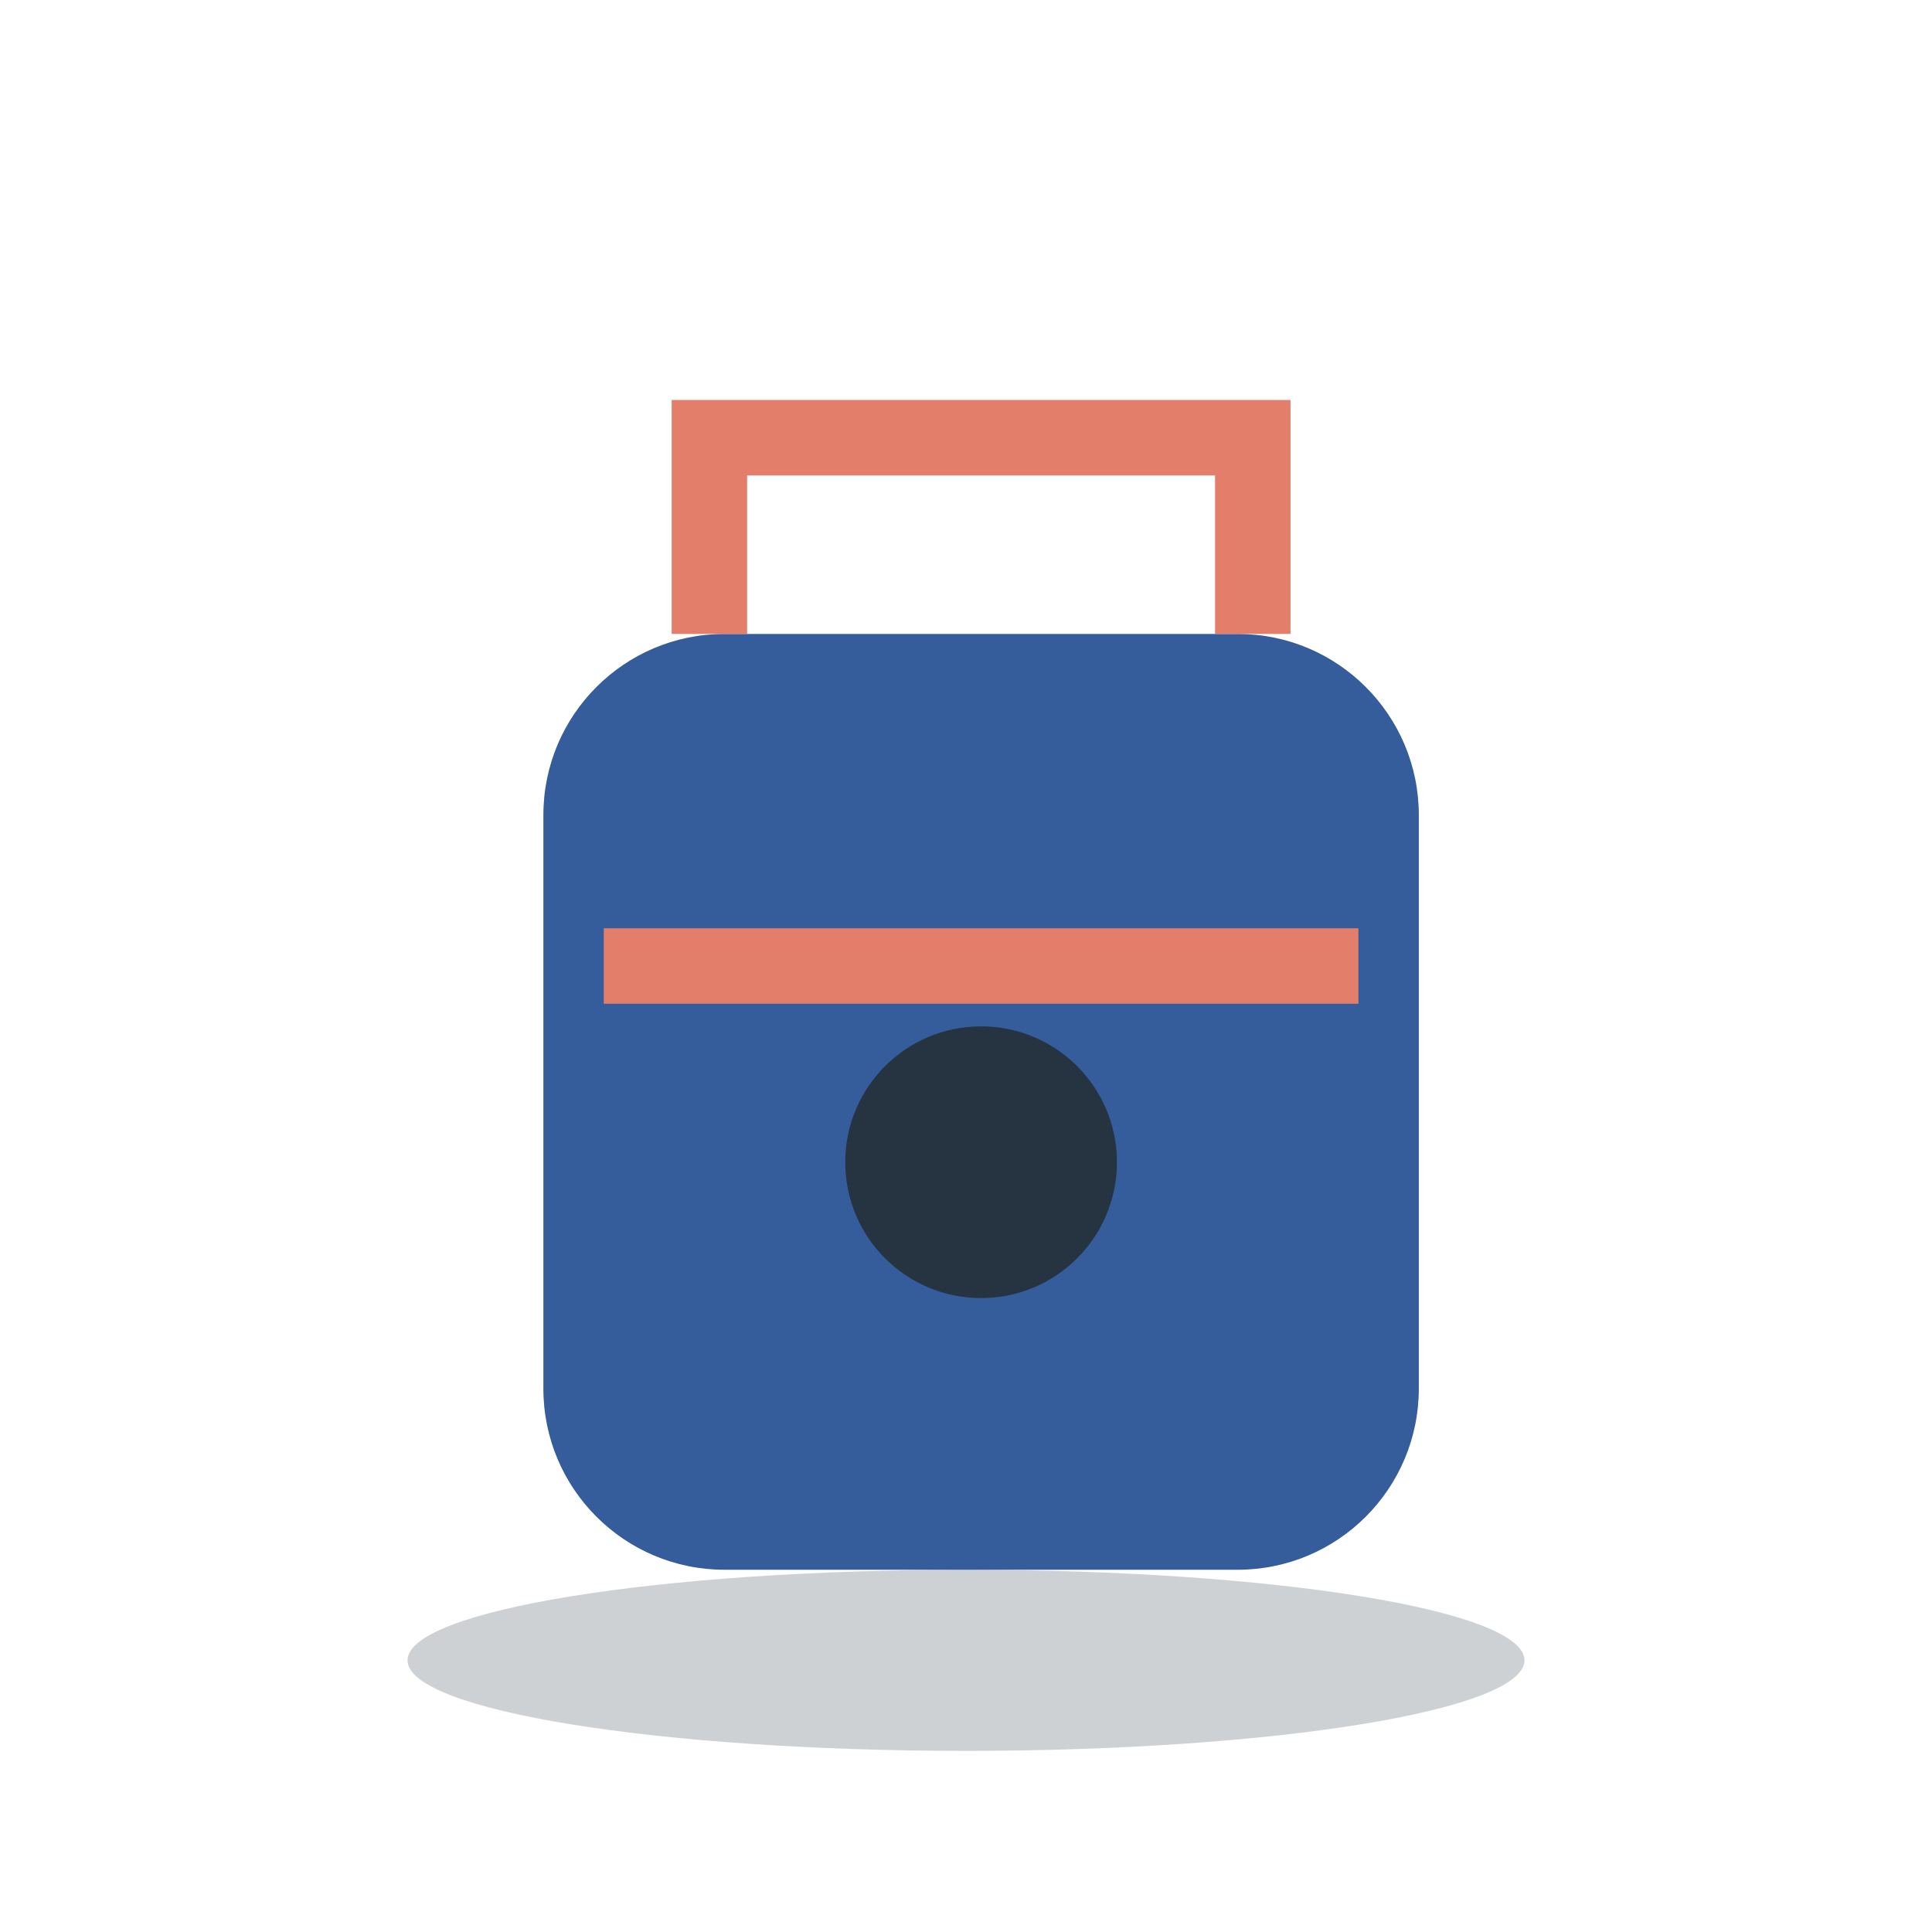
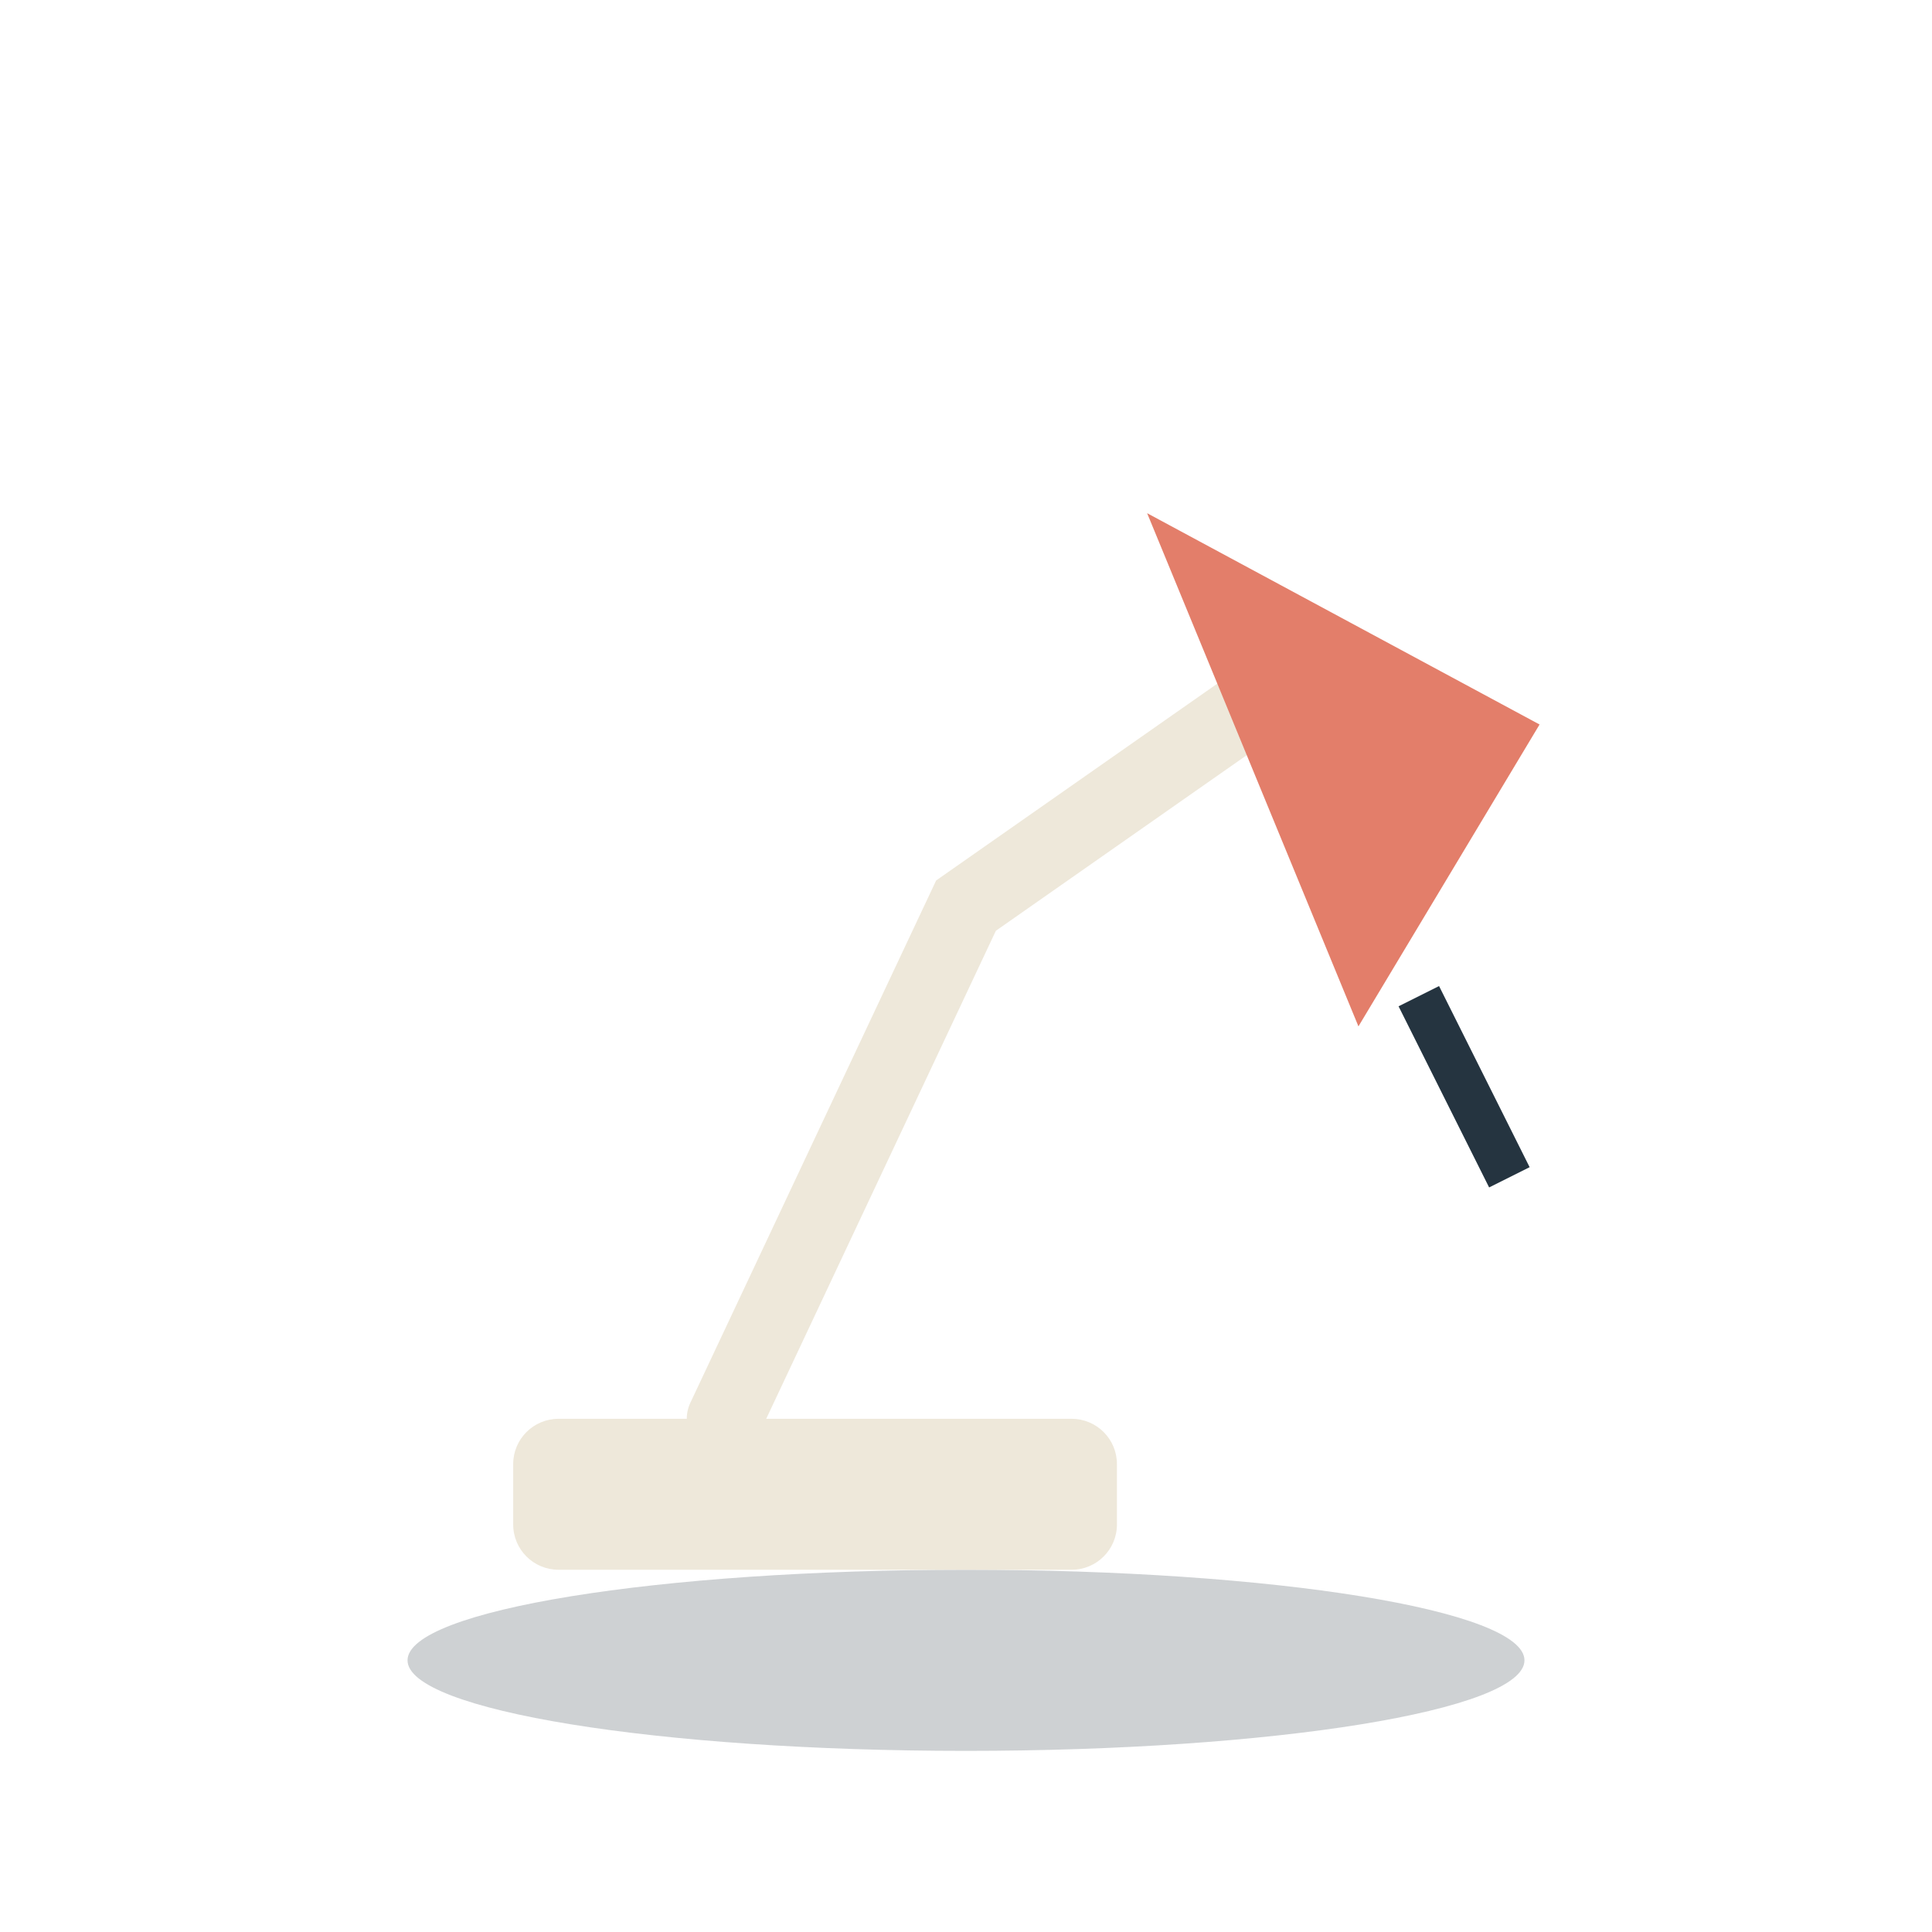
<svg xmlns="http://www.w3.org/2000/svg" width="128" height="128" viewBox="0 0 128 128">
  <ellipse cx="64" cy="110" rx="37" ry="6" fill="#0a1824" opacity=".2" />
-   <rect x="36" y="42" width="58" height="62" rx="12" fill="#355C9B" />
-   <path d="M47 42V29h36v13M40 64h50" stroke="#E37E6A" stroke-width="5" fill="none" />
-   <circle cx="65" cy="77" r="9" fill="#253440" />
+   <rect x="34" y="94" width="40" height="10" rx="3" fill="#EEE8DA" />
+   <path d="M48 94l16-34 20-14" fill="none" stroke="#EEE8DA" stroke-width="5" stroke-linecap="round" />
+   <path d="M76 34l26 14-12 20z" fill="#E37E6A" />
+   <path d="M94 66l6 12" stroke="#253440" stroke-width="3" />
</svg>
